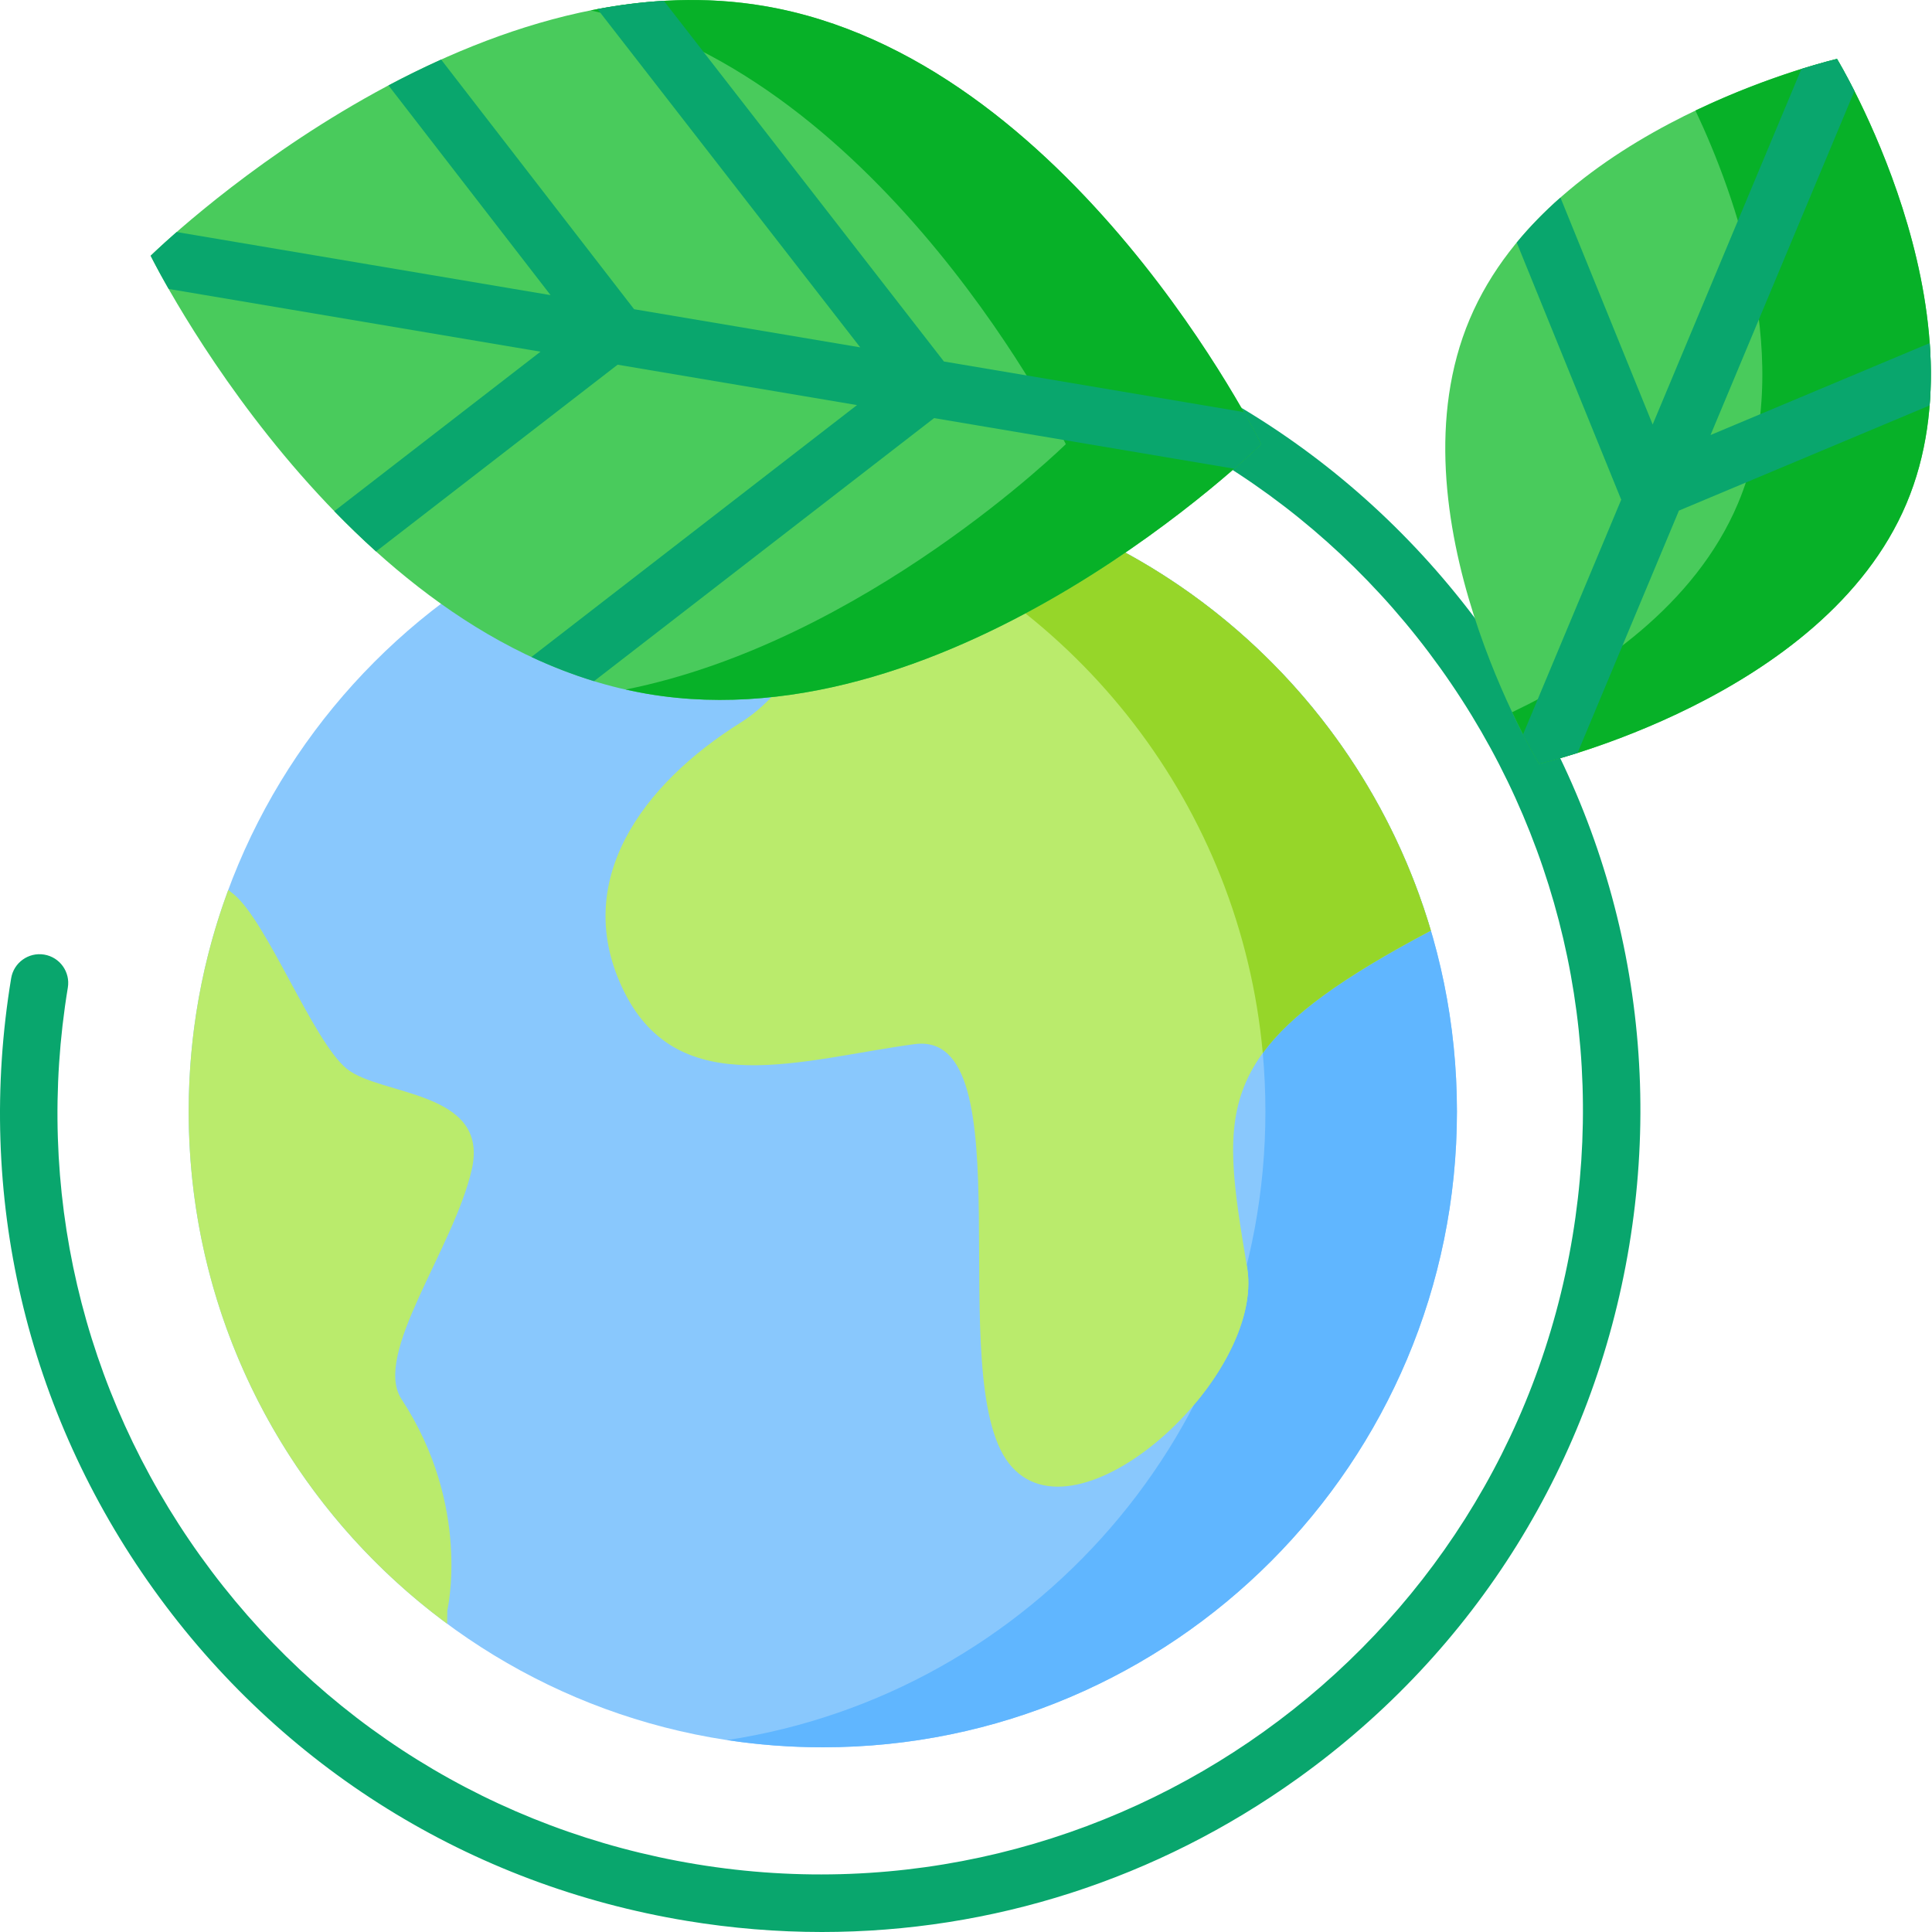
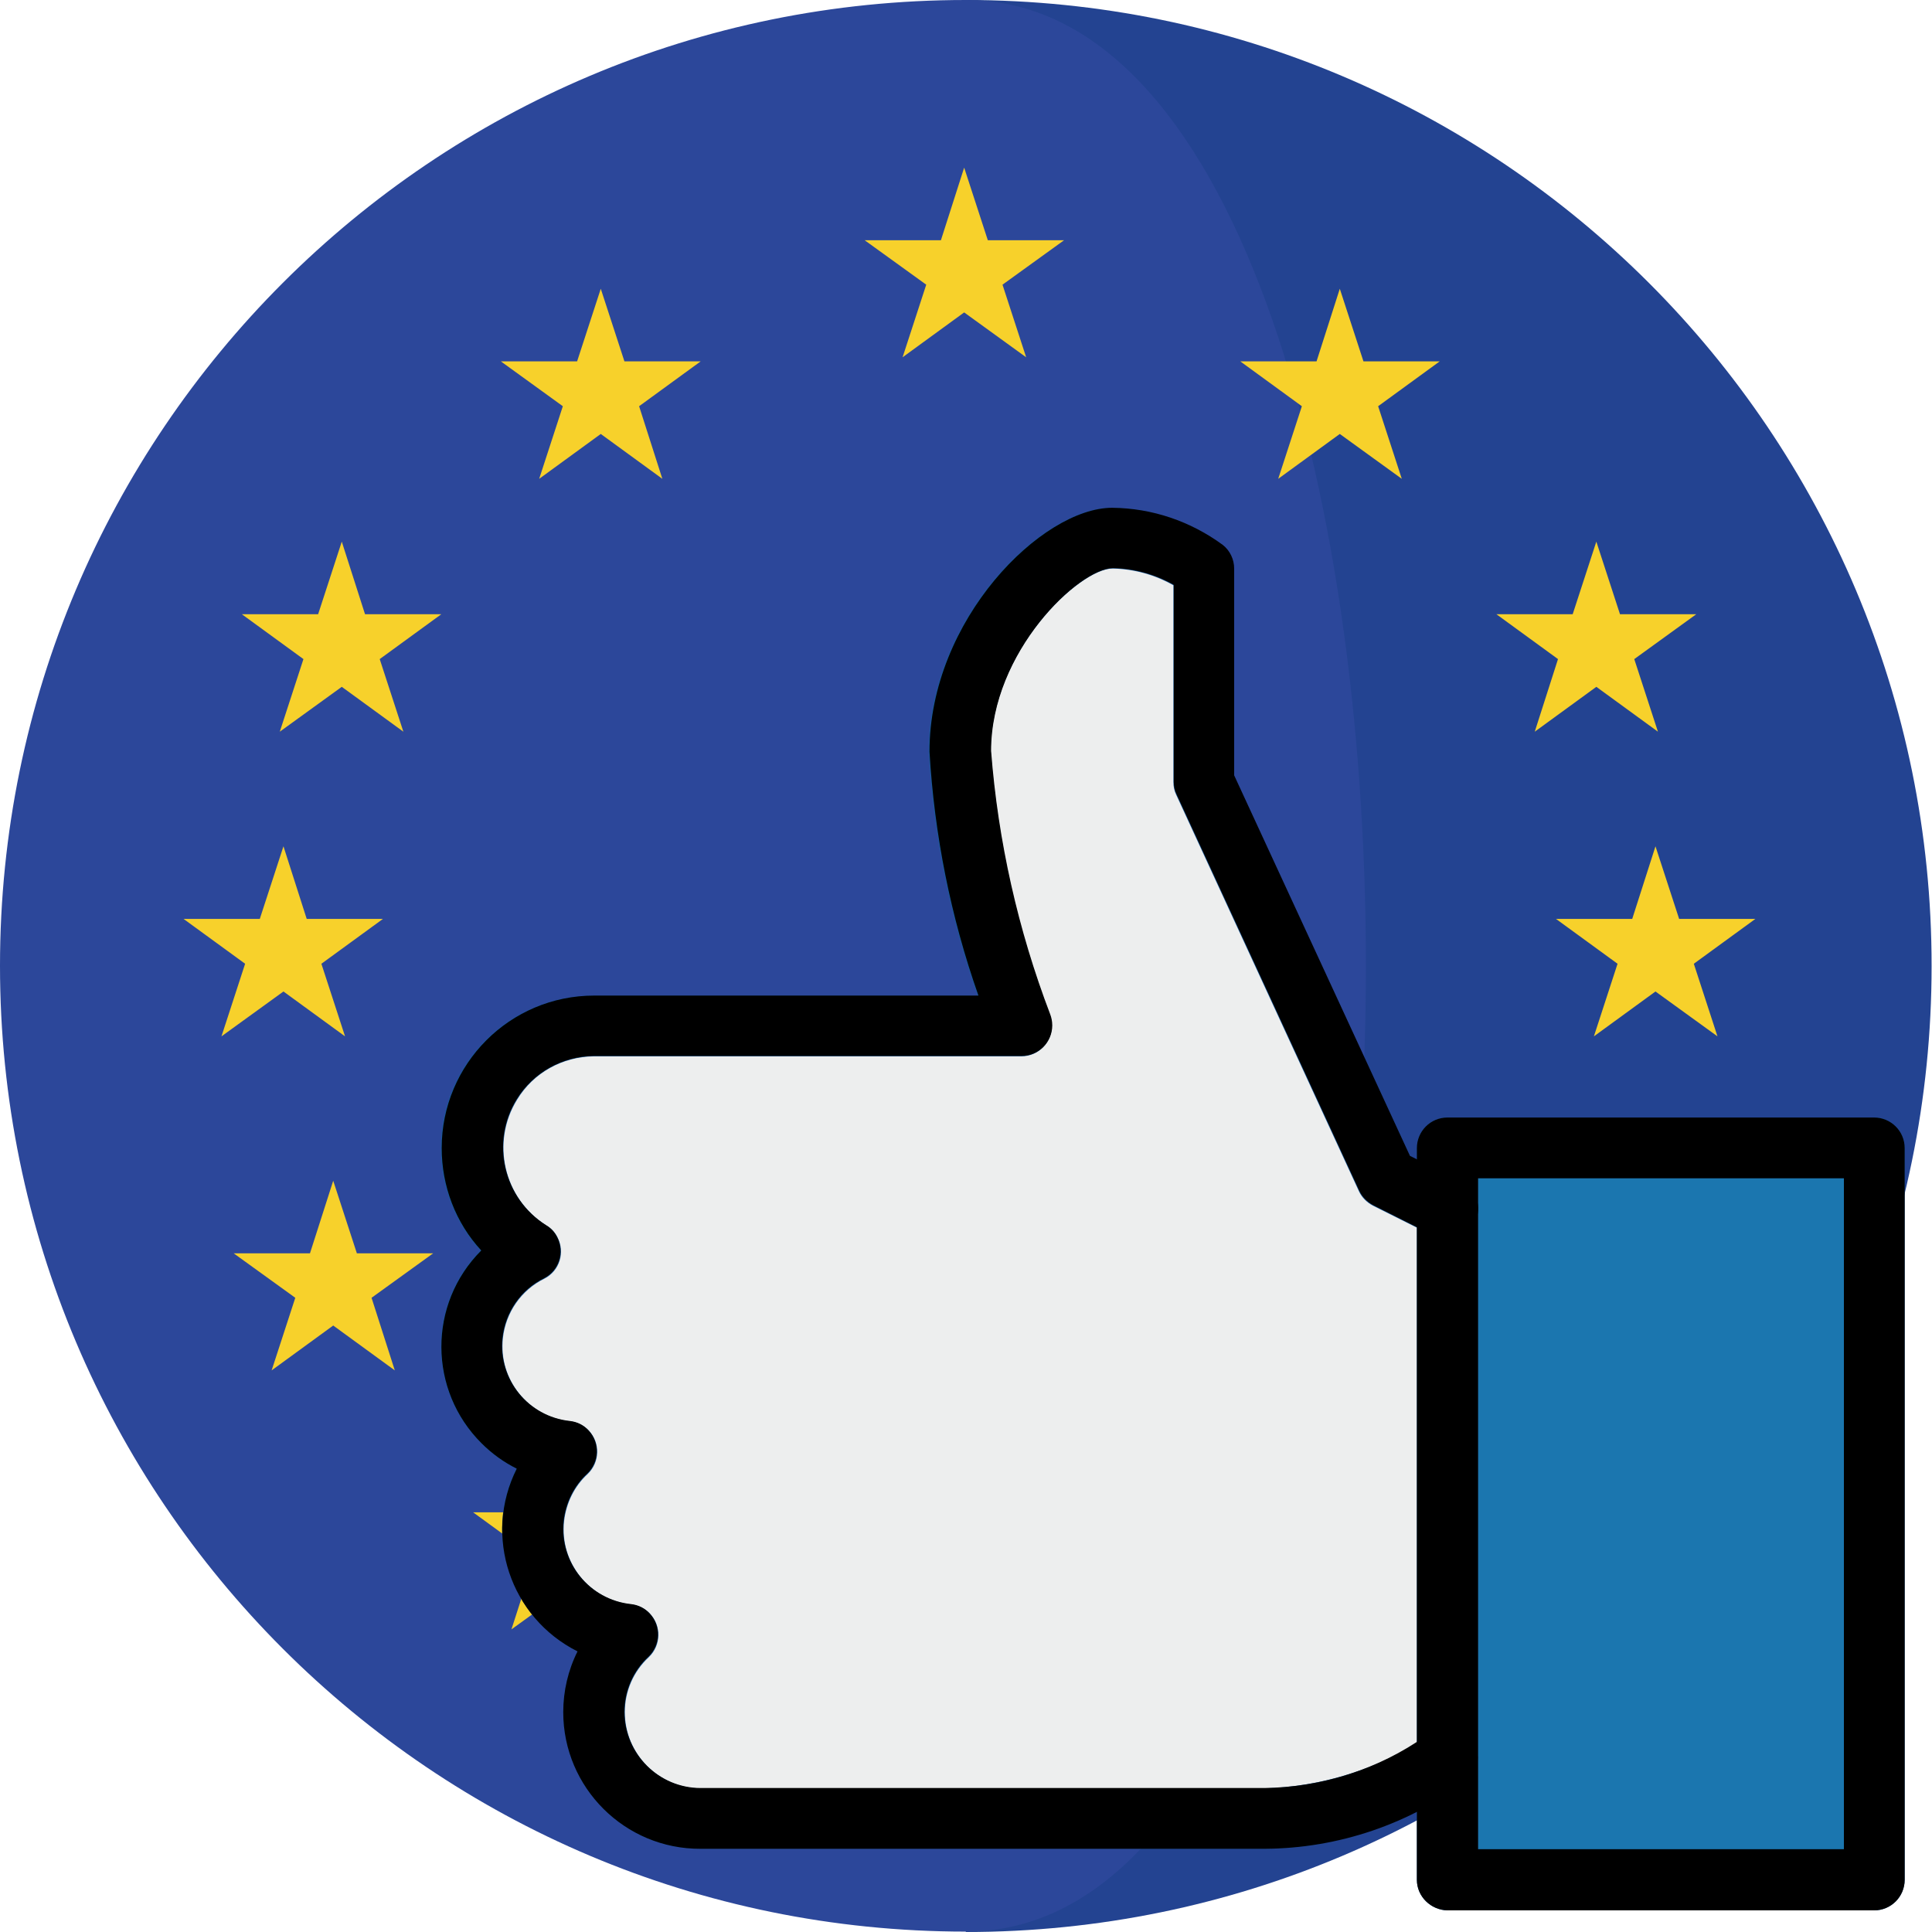
- <svg xmlns="http://www.w3.org/2000/svg" height="512pt" viewBox="0 0 512 512" width="512pt">
-   <path d="m386.102 294.555c0-93.059-75.238-168.496-168.051-168.496s-168.051 75.438-168.051 168.496c0 93.059 75.238 168.496 168.051 168.496s168.051-75.438 168.051-168.496zm0 0" fill="#89c8fd" />
-   <path d="m218.051 126.059c-8.625 0-17.102.652-25.375 1.91 80.77 12.266 142.672 82.176 142.672 166.586 0 84.41-61.902 154.32-142.672 166.586 8.273 1.258 16.75 1.91 25.375 1.91 92.812 0 168.051-75.438 168.051-168.496 0-93.059-75.238-168.496-168.051-168.496zm0 0" fill="#60b6ff" />
-   <g fill="#baeb6c">
-     <path d="m196.207 191.543c-25.887 16.223-45.305 42.176-30.742 71.379 14.562 29.199 46.922 17.844 76.855 13.789 29.934-4.055 7.281 88.414 25.078 111.125 17.797 22.711 67.953-22.711 63.102-51.914-7.188-43.234-9.707-58.402 48.539-89.223l.156-.059c-19.633-66.48-79.062-115.809-150.621-120.242l-.008.254s-6.473 48.668-32.359 64.891zm0 0" />
-     <path d="m323.34 163.238c.012.008.023.02.035.027-.012-.008-.023-.016-.035-.027zm0 0" />
-     <path d="m343.891 182.895c0 .004.004.008.008.008-.004-.004-.004-.004-.008-.008zm0 0" />
-     <path d="m106.41 370.801c-7.773-11.855 13.754-39.742 18.605-60.832 4.855-21.09-24.27-19.469-33.168-26.77-8.898-7.301-21.035-38.934-29.934-46.234l-1.422-1.121c-6.781 18.281-10.492 38.062-10.492 58.711 0 55.695 26.953 105.07 68.492 135.746l.051-3.531s6.473-27.578-12.133-55.969zm0 0" />
-     <path d="m330.5 335.922c-.035-.211-.07-.418-.105-.629-3.215 12.988-7.934 25.383-13.961 36.984 9.559-11.281 15.945-25.035 14.066-36.355zm0 0" />
+ <svg xmlns="http://www.w3.org/2000/svg" version="1.1" id="Capa_1" x="0px" y="0px" viewBox="-183 61.6 473.7 473.7" style="enable-background:new -183 61.6 473.7 473.7;" xml:space="preserve">
+   <style type="text/css">
+ 	.st0{fill:#234391;}
+ 	.st1{fill:#2C479A;}
+ 	.st2{fill:#F7D12B;}
+ 	.st3{fill:#1B76AF;}
+ 	.st4{fill:#185899;}
+ 	.st5{fill:#EDEEEE;}
+ </style>
+   <path class="st0" d="M53.8,61.6v473.7c130.8,0,236.8-106,236.8-236.8C290.7,167.6,184.6,61.6,53.8,61.6z" />
+   <path class="st1" d="M53.8,61.6C-77,61.6-183,167.6-183,298.4c0,130.8,106,236.8,236.8,236.8C184.6,535.3,184.6,61.6,53.8,61.6z" />
+   <g>
+     <polygon class="st2" points="53.4,102.7 59.2,120.5 77.9,120.5 62.8,131.4 68.6,149.2 53.4,138.2 38.3,149.2 44.1,131.4 29,120.5    47.7,120.5  " />
+     <polygon class="st2" points="53.4,438.3 59.2,456.1 77.9,456.1 62.8,467.1 68.6,484.8 53.4,473.9 38.3,484.8 44.1,467.1 29,456.1    47.7,456.1  " />
+     <polygon class="st2" points="145.5,132.4 151.3,150.2 170,150.2 154.9,161.2 160.7,179 145.5,168 130.4,179 136.2,161.2    121.1,150.2 139.8,150.2  " />
+     <polygon class="st2" points="208.4,194.4 214.2,212.2 232.9,212.2 217.7,223.2 223.5,241 208.4,230 193.3,241 199,223.2    183.9,212.2 202.6,212.2  " />
+     <polygon class="st2" points="209.9,351.1 215.7,368.9 234.4,368.9 219.2,379.8 225,397.6 209.9,386.6 194.8,397.6 200.5,379.8    185.4,368.9 204.1,368.9  " />
+     <polygon class="st2" points="-99.2,194.4 -93.5,212.2 -74.8,212.2 -89.9,223.2 -84.1,241 -99.2,230 -114.4,241 -108.6,223.2    -123.7,212.2 -105,212.2  " />
+     <polygon class="st2" points="222.9,269.1 228.7,286.9 247.4,286.9 232.3,297.9 238.1,315.7 222.9,304.7 207.8,315.7 213.6,297.9    198.5,286.9 217.2,286.9  " />
+     <polygon class="st2" points="-113.5,269.1 -107.8,286.9 -89.1,286.9 -104.2,297.9 -98.4,315.7 -113.5,304.7 -128.7,315.7    -122.9,297.9 -138,286.9 -119.3,286.9  " />
+     <polygon class="st2" points="-101.3,351.1 -95.5,368.9 -76.8,368.9 -91.9,379.8 -86.2,397.6 -101.3,386.6 -116.4,397.6    -110.6,379.8 -125.7,368.9 -107,368.9  " />
+     <polygon class="st2" points="148.3,415.7 154,433.5 172.7,433.5 157.6,444.5 163.4,462.3 148.3,451.3 133.1,462.3 138.9,444.5    123.8,433.5 142.5,433.5  " />
+     <polygon class="st2" points="-35.7,132.4 -29.9,150.2 -11.2,150.2 -26.3,161.2 -20.6,179 -35.7,168 -50.8,179 -45,161.2    -60.2,150.2 -41.5,150.2  " />
+     <polygon class="st2" points="-42.5,414.6 -36.7,432.4 -18,432.4 -33.2,443.4 -27.4,461.1 -42.5,450.2 -57.6,461.1 -51.9,443.4    -67,432.4 -48.3,432.4  " />
  </g>
-   <path d="m228.574 126.398-.008.254s-.539 4.062-1.93 10.223c58.93 22.305 102.074 76.859 108.012 142.203 7.426-10.156 21.008-20.008 44.391-32.379l.156-.059c-19.633-66.48-79.062-115.809-150.621-120.242zm0 0" fill="#96d629" />
-   <path d="m217.824 512c-11.902 0-23.891-.977-35.871-2.957-57.27-9.457-107.43-40.648-141.238-87.828-33.809-47.18-47.219-104.703-37.758-161.969.684-4.148 4.613-6.953 8.75-6.27 4.148.684 6.957 4.602 6.27 8.75-8.793 53.254 3.676 106.746 35.117 150.621s78.082 72.879 131.344 81.676c109.949 18.164 214.152-56.512 232.312-166.445 8.793-53.254-3.676-106.746-35.117-150.621-31.438-43.875-78.082-72.879-131.34-81.676-4.148-.684-6.957-4.602-6.273-8.75.688-4.148 4.613-6.953 8.75-6.27 57.273 9.457 107.434 40.648 141.238 87.828 33.809 47.18 47.219 104.703 37.762 161.969s-40.652 107.422-87.836 141.227c-37.316 26.734-81.098 40.715-126.109 40.715zm0 0" fill="#09a66d" />
-   <path d="m171.605 183.887c-81.266-13.789-131.68-116.109-131.68-116.109s81.348-79.965 162.613-66.18c81.266 13.785 131.68 116.105 131.68 116.105s-81.348 79.969-162.613 66.184zm0 0" fill="#49cb5c" />
-   <path d="m202.539 1.598c-15.52-2.633-31.035-1.84-45.992 1.156 77.871 17.484 125.906 114.949 125.906 114.949s-53.25 52.34-116.625 65.027c1.91.43 3.832.824 5.777 1.156 81.266 13.785 162.613-66.184 162.613-66.184s-50.414-102.32-131.68-116.105zm0 0" fill="#07b128" />
-   <path d="m329.625 109.207-79.473-13.406-74.234-95.586c-5.922.348-11.789 1.105-17.578 2.191l69.625 89.648-59.926-10.109-51.133-66.156c-4.797 2.164-9.461 4.461-13.957 6.844l42.957 55.578-99.09-16.719c-4.449 3.887-6.891 6.285-6.891 6.285s1.633 3.309 4.766 8.797l98.551 16.625-54.656 42.262c3.52 3.625 7.211 7.207 11.07 10.684l64.016-49.496 63.441 10.703-86.281 66.754c5.355 2.5 10.891 4.664 16.598 6.406l90.113-69.711 79.523 13.414c4.609-4.02 7.152-6.512 7.152-6.512s-1.574-3.188-4.594-8.496zm0 0" fill="#09a66d" />
-   <path d="m389.492 84.566c21.801-51.586 97.336-68.953 97.336-68.953s40.191 66.27 18.391 117.855c-21.797 51.586-97.336 68.953-97.336 68.953s-40.191-66.27-18.391-117.855zm0 0" fill="#49cb5c" />
-   <path d="m486.828 15.613s-17.176 3.953-37.512 13.68c10.434 22.102 26.973 66.957 11.242 104.176-11.402 26.984-37.512 44.605-59.82 55.273 4.027 8.531 7.148 13.68 7.148 13.68s75.535-17.367 97.336-68.953c21.797-51.586-18.395-117.855-18.395-117.855zm0 0" fill="#07b128" />
-   <path d="m511.395 90.922-58.086 24.367 38.137-91.176c-2.73-5.391-4.617-8.5-4.617-8.5s-3.594.828-9.441 2.656l-39.414 94.227-24.441-60.137c-4.141 3.652-8.047 7.621-11.59 11.922l27.695 68.145-26.016 62.195c2.539 4.957 4.262 7.801 4.262 7.801s3.906-.898 10.188-2.891l26.863-64.219 66.438-27.867c.441-5.52.418-11.055.023-16.523zm0 0" fill="#09a66d" />
+   <rect x="171.9" y="343.1" class="st3" width="104.6" height="179.4" />
+   <path class="st4" d="M164.4,522.5V343.1c0-4.1,3.3-7.5,7.5-7.5h104.6c4.1,0,7.5,3.3,7.5,7.5v179.4c0,4.1-3.3,7.5-7.5,7.5H171.9  C167.8,529.9,164.4,526.6,164.4,522.5z M269.1,350.5h-89.7V515h89.7V350.5z" />
+   <path class="st5" d="M171.9,358l-14.9-7.5l-44.8-97.2v-52.3c-6.5-4.7-14.4-7.4-22.4-7.5c-13.1,0-37.4,24.3-37.4,52.3  c1.7,23,6.7,45.7,14.9,67.3H-37.4c-10.3,0-19.9,5.4-25.3,14.1c-8.7,14-4.4,32.5,9.6,41.2c-7.9,4-13.2,11.7-14.1,20.4  c-1.5,14.3,8.8,27.1,23.1,28.6c-4.6,4.3-7.4,10-8.1,16.2c-1.5,14.3,8.8,27.1,23.1,28.6c-5.3,5-8.3,11.9-8.3,19.1  c0.1,14.4,11.8,26.1,26.2,26H127c16.1-0.2,31.8-5.4,44.8-14.9V358z" />
+   <path class="st4" d="M-44.9,481.4c0-5.2,1.2-10.3,3.5-14.9c-11.3-5.7-18.4-17.2-18.5-29.9c0-5.2,1.2-10.3,3.5-14.9  c-3.2-1.6-6.1-3.7-8.6-6.2c-13.1-13-13.2-34.2-0.2-47.3c-6.3-6.8-9.7-15.8-9.7-25.1c0-20.6,16.7-37.4,37.4-37.4h94.2  c-6.8-19.3-10.8-39.4-12-59.8c0-32.4,27.6-59.8,44.8-59.8c9.8,0.1,19.2,3.3,27.1,9.1c1.8,1.4,2.8,3.6,2.8,5.8v50.7l43.1,93.3  l12.6,6.3c2.5,1.3,4.1,3.9,4.1,6.7v134.5c0,2-0.8,3.9-2.2,5.3c-14.4,11-32,17-50.1,17.1H-11.2C-29.8,515-44.9,499.9-44.9,481.4z   M164.4,489.1V362.6l-10.8-5.4c-1.5-0.8-2.7-2-3.4-3.5l-44.8-97.2c-0.5-1-0.7-2.1-0.7-3.1v-48.3c-4.6-2.6-9.7-4-14.9-4.1  c-8.2,0-29.9,20.4-29.9,44.8c1.7,22.1,6.6,43.9,14.5,64.6c0.3,0.8,0.5,1.7,0.5,2.7c0,4.1-3.3,7.5-7.5,7.5H-37.4  c-7.7,0.1-14.8,4-18.8,10.6c-6.5,10.5-3.3,24.3,7.2,30.9c1.2,0.7,2.1,1.7,2.7,2.9c1.9,3.7,0.5,8.2-3.2,10.1  c-5.7,2.8-9.5,8.3-10.2,14.6c-1.1,10.2,6.3,19.3,16.5,20.4c1.8,0.2,3.4,1,4.6,2.3c2.8,3,2.7,7.7-0.3,10.6c-3.3,3-5.3,7.2-5.8,11.6  c-1.1,10.2,6.3,19.3,16.5,20.4c1.8,0.2,3.4,1,4.6,2.3c2.8,3,2.7,7.7-0.3,10.6c-3.8,3.5-5.9,8.4-5.9,13.5c0,10.3,8.4,18.7,18.7,18.7  H127C140.2,499.7,153.1,495.9,164.4,489.1L164.4,489.1z" />
+   <path d="M164.4,522.5V343.1c0-4.1,3.3-7.5,7.5-7.5h104.6c4.1,0,7.5,3.3,7.5,7.5v179.4c0,4.1-3.3,7.5-7.5,7.5H171.9  C167.8,529.9,164.4,526.6,164.4,522.5z M269.1,350.5h-89.7V515h89.7V350.5z" />
+   <path d="M-44.9,481.4c0-5.2,1.2-10.3,3.5-14.9c-16.5-8.3-23.2-28.3-14.9-44.8c-3.2-1.6-6.1-3.7-8.6-6.2c-13.1-13-13.2-34.2-0.1-47.3  c-6.3-6.8-9.7-15.8-9.7-25.1c0-20.6,16.7-37.4,37.4-37.4h94.2c-6.8-19.3-10.8-39.4-12-59.8c0-32.4,27.6-59.8,44.8-59.8  c9.8,0.1,19.2,3.3,27.1,9.1c1.8,1.4,2.8,3.6,2.8,5.8v50.7l43.1,93.3l12.6,6.3c3.7,1.8,5.2,6.3,3.3,10c-1.8,3.7-6.3,5.2-10,3.3  l-14.9-7.5c-1.5-0.8-2.7-2-3.4-3.5l-44.8-97.2c-0.5-1-0.7-2.1-0.7-3.1v-48.3c-4.6-2.6-9.7-4-14.9-4.1c-8.2,0-29.9,20.4-29.9,44.8  c1.7,22.1,6.6,43.9,14.5,64.6c0.3,0.8,0.5,1.7,0.5,2.7c0,4.1-3.3,7.5-7.5,7.5H-37.4c-7.7,0.1-14.8,4-18.9,10.6  c-6.5,10.5-3.3,24.3,7.2,30.9c1.2,0.7,2.1,1.7,2.7,2.9c1.9,3.7,0.5,8.2-3.2,10.1c-5.7,2.8-9.5,8.3-10.2,14.6  c-1.1,10.2,6.3,19.3,16.5,20.4c1.8,0.2,3.4,1,4.6,2.3c2.8,3,2.7,7.7-0.3,10.6c-3.3,3-5.3,7.2-5.8,11.6c-1.1,10.2,6.3,19.3,16.5,20.4  c1.8,0.2,3.4,1,4.6,2.3c2.8,3,2.7,7.7-0.3,10.6c-3.8,3.5-5.9,8.4-5.9,13.5c0,10.3,8.4,18.7,18.7,18.7H127c14.2-0.2,28-4.6,39.6-12.8  c2.9-2.8,7.5-2.8,10.4,0c3,2.9,3.1,7.6,0.2,10.6c-14.4,11-32,17-50.1,17.1H-11.2C-29.8,515-44.9,499.9-44.9,481.4z" />
</svg>
